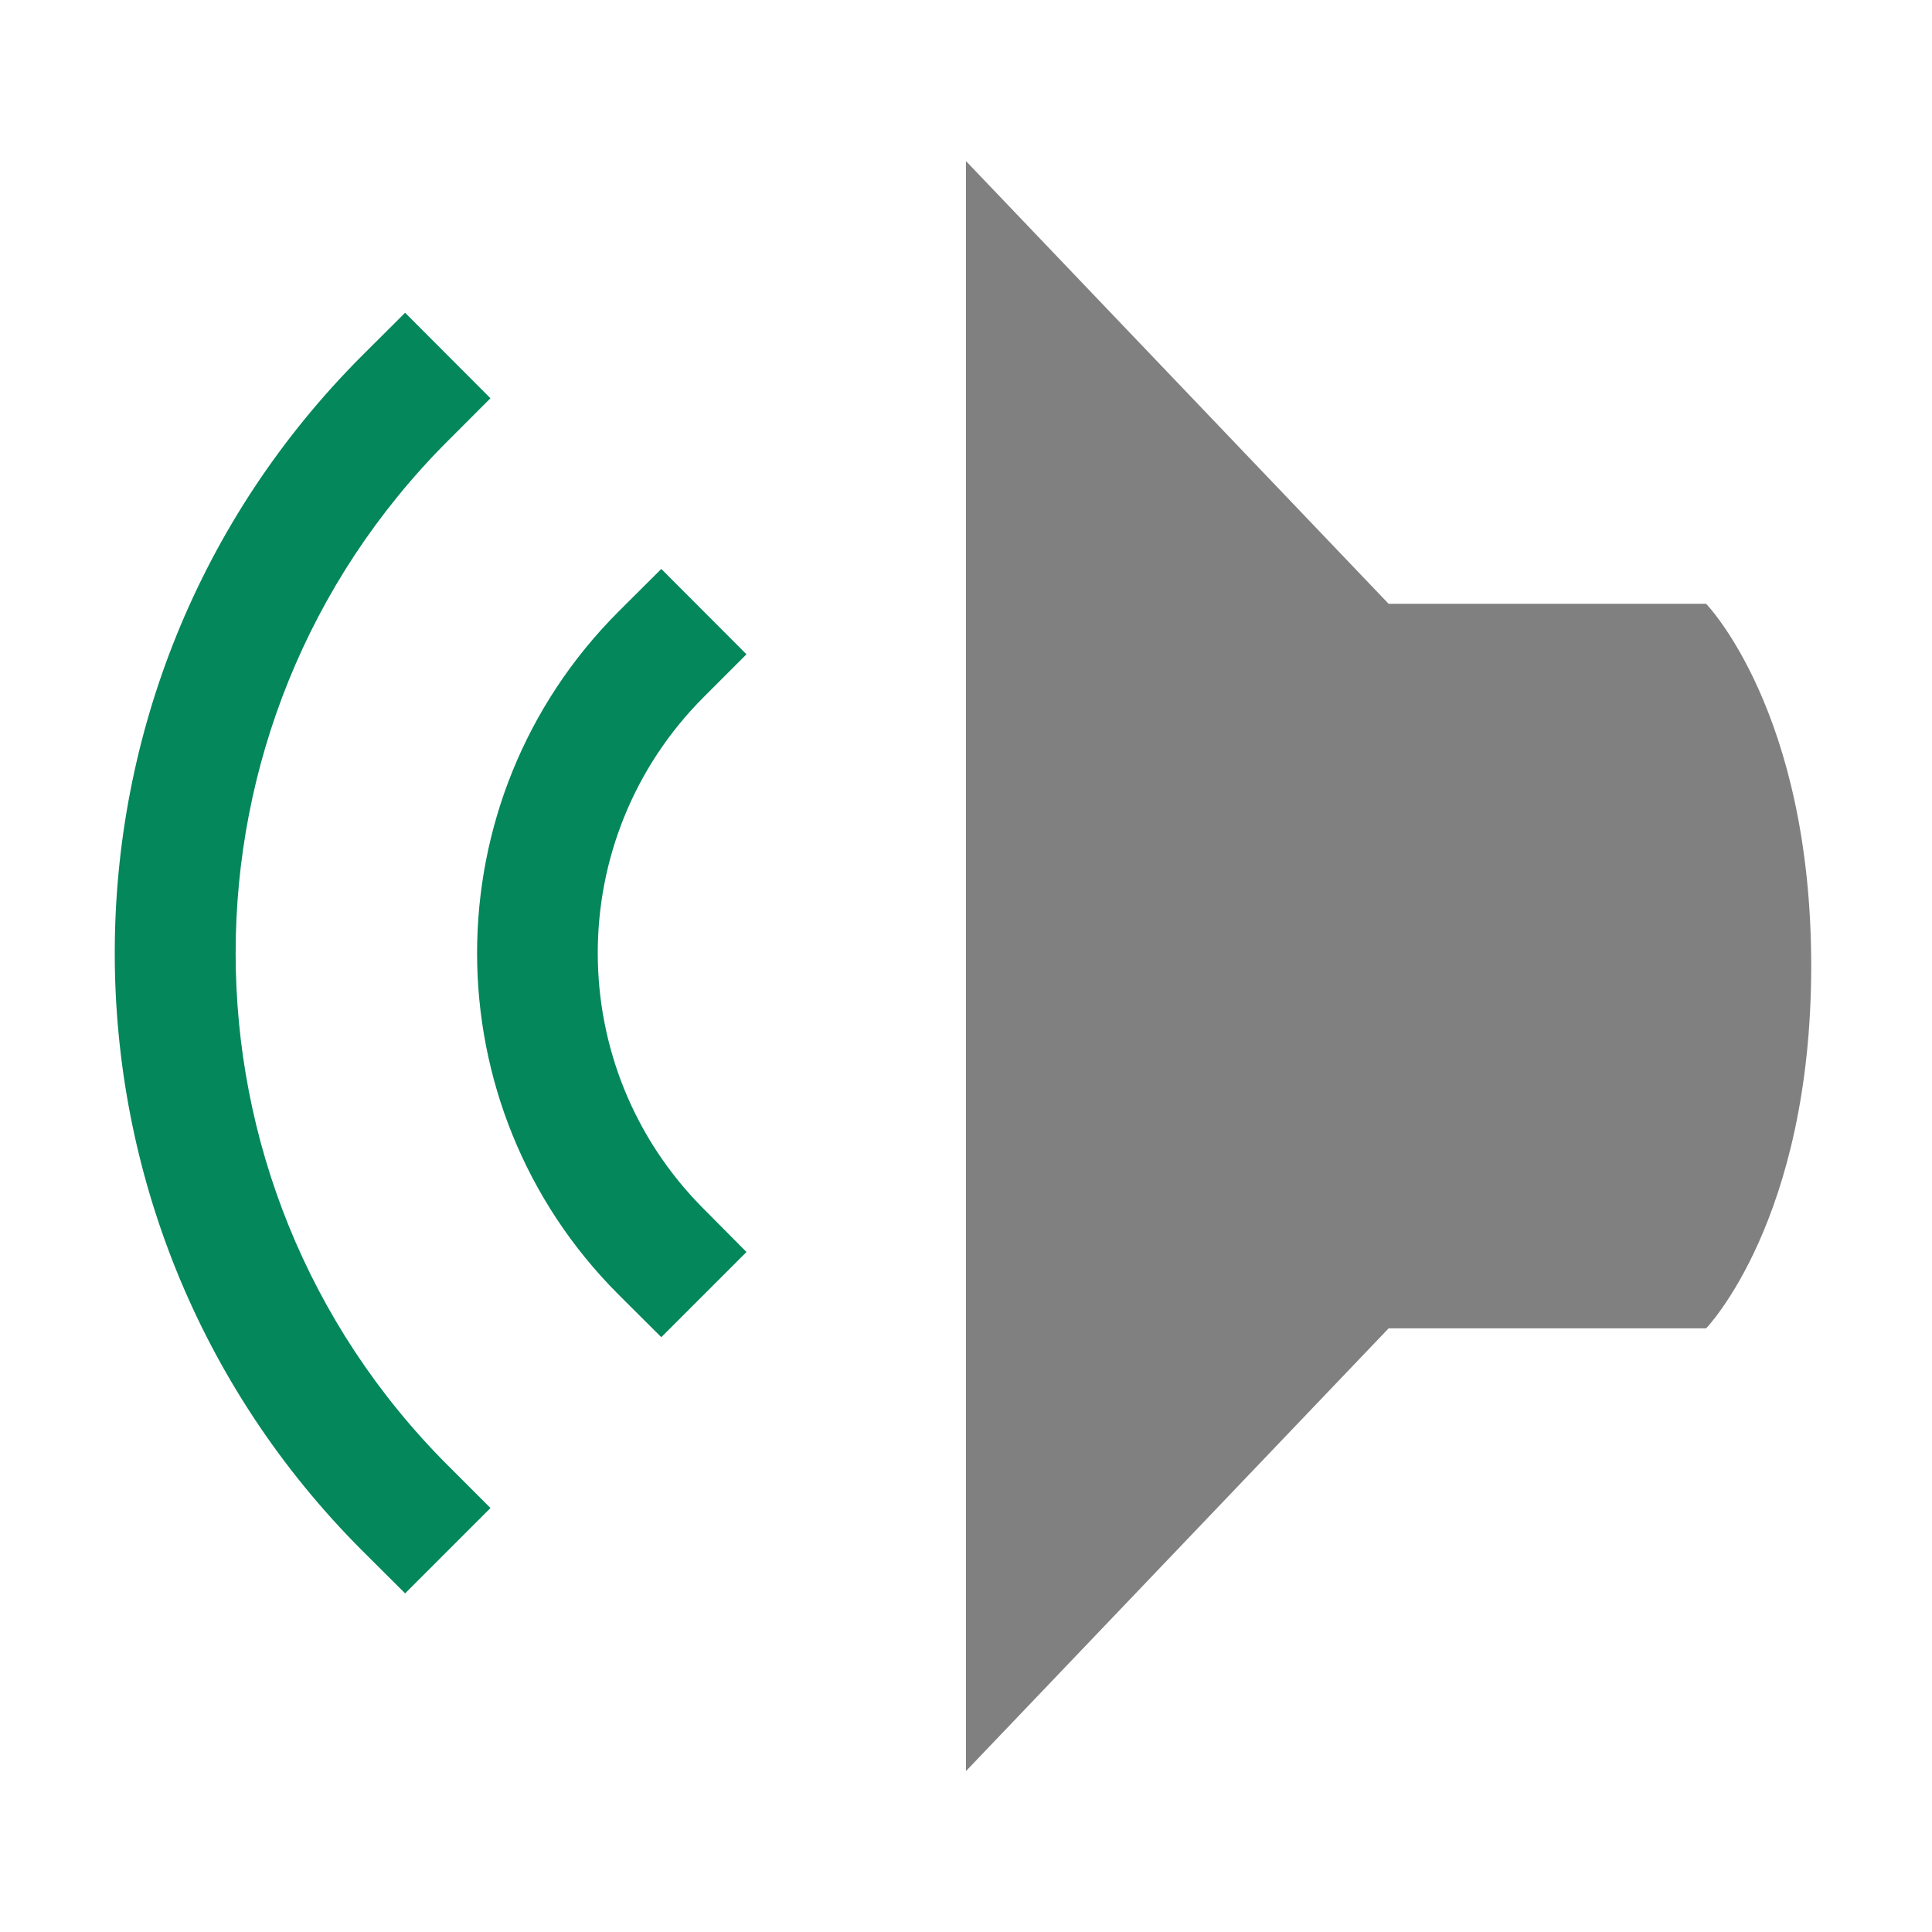
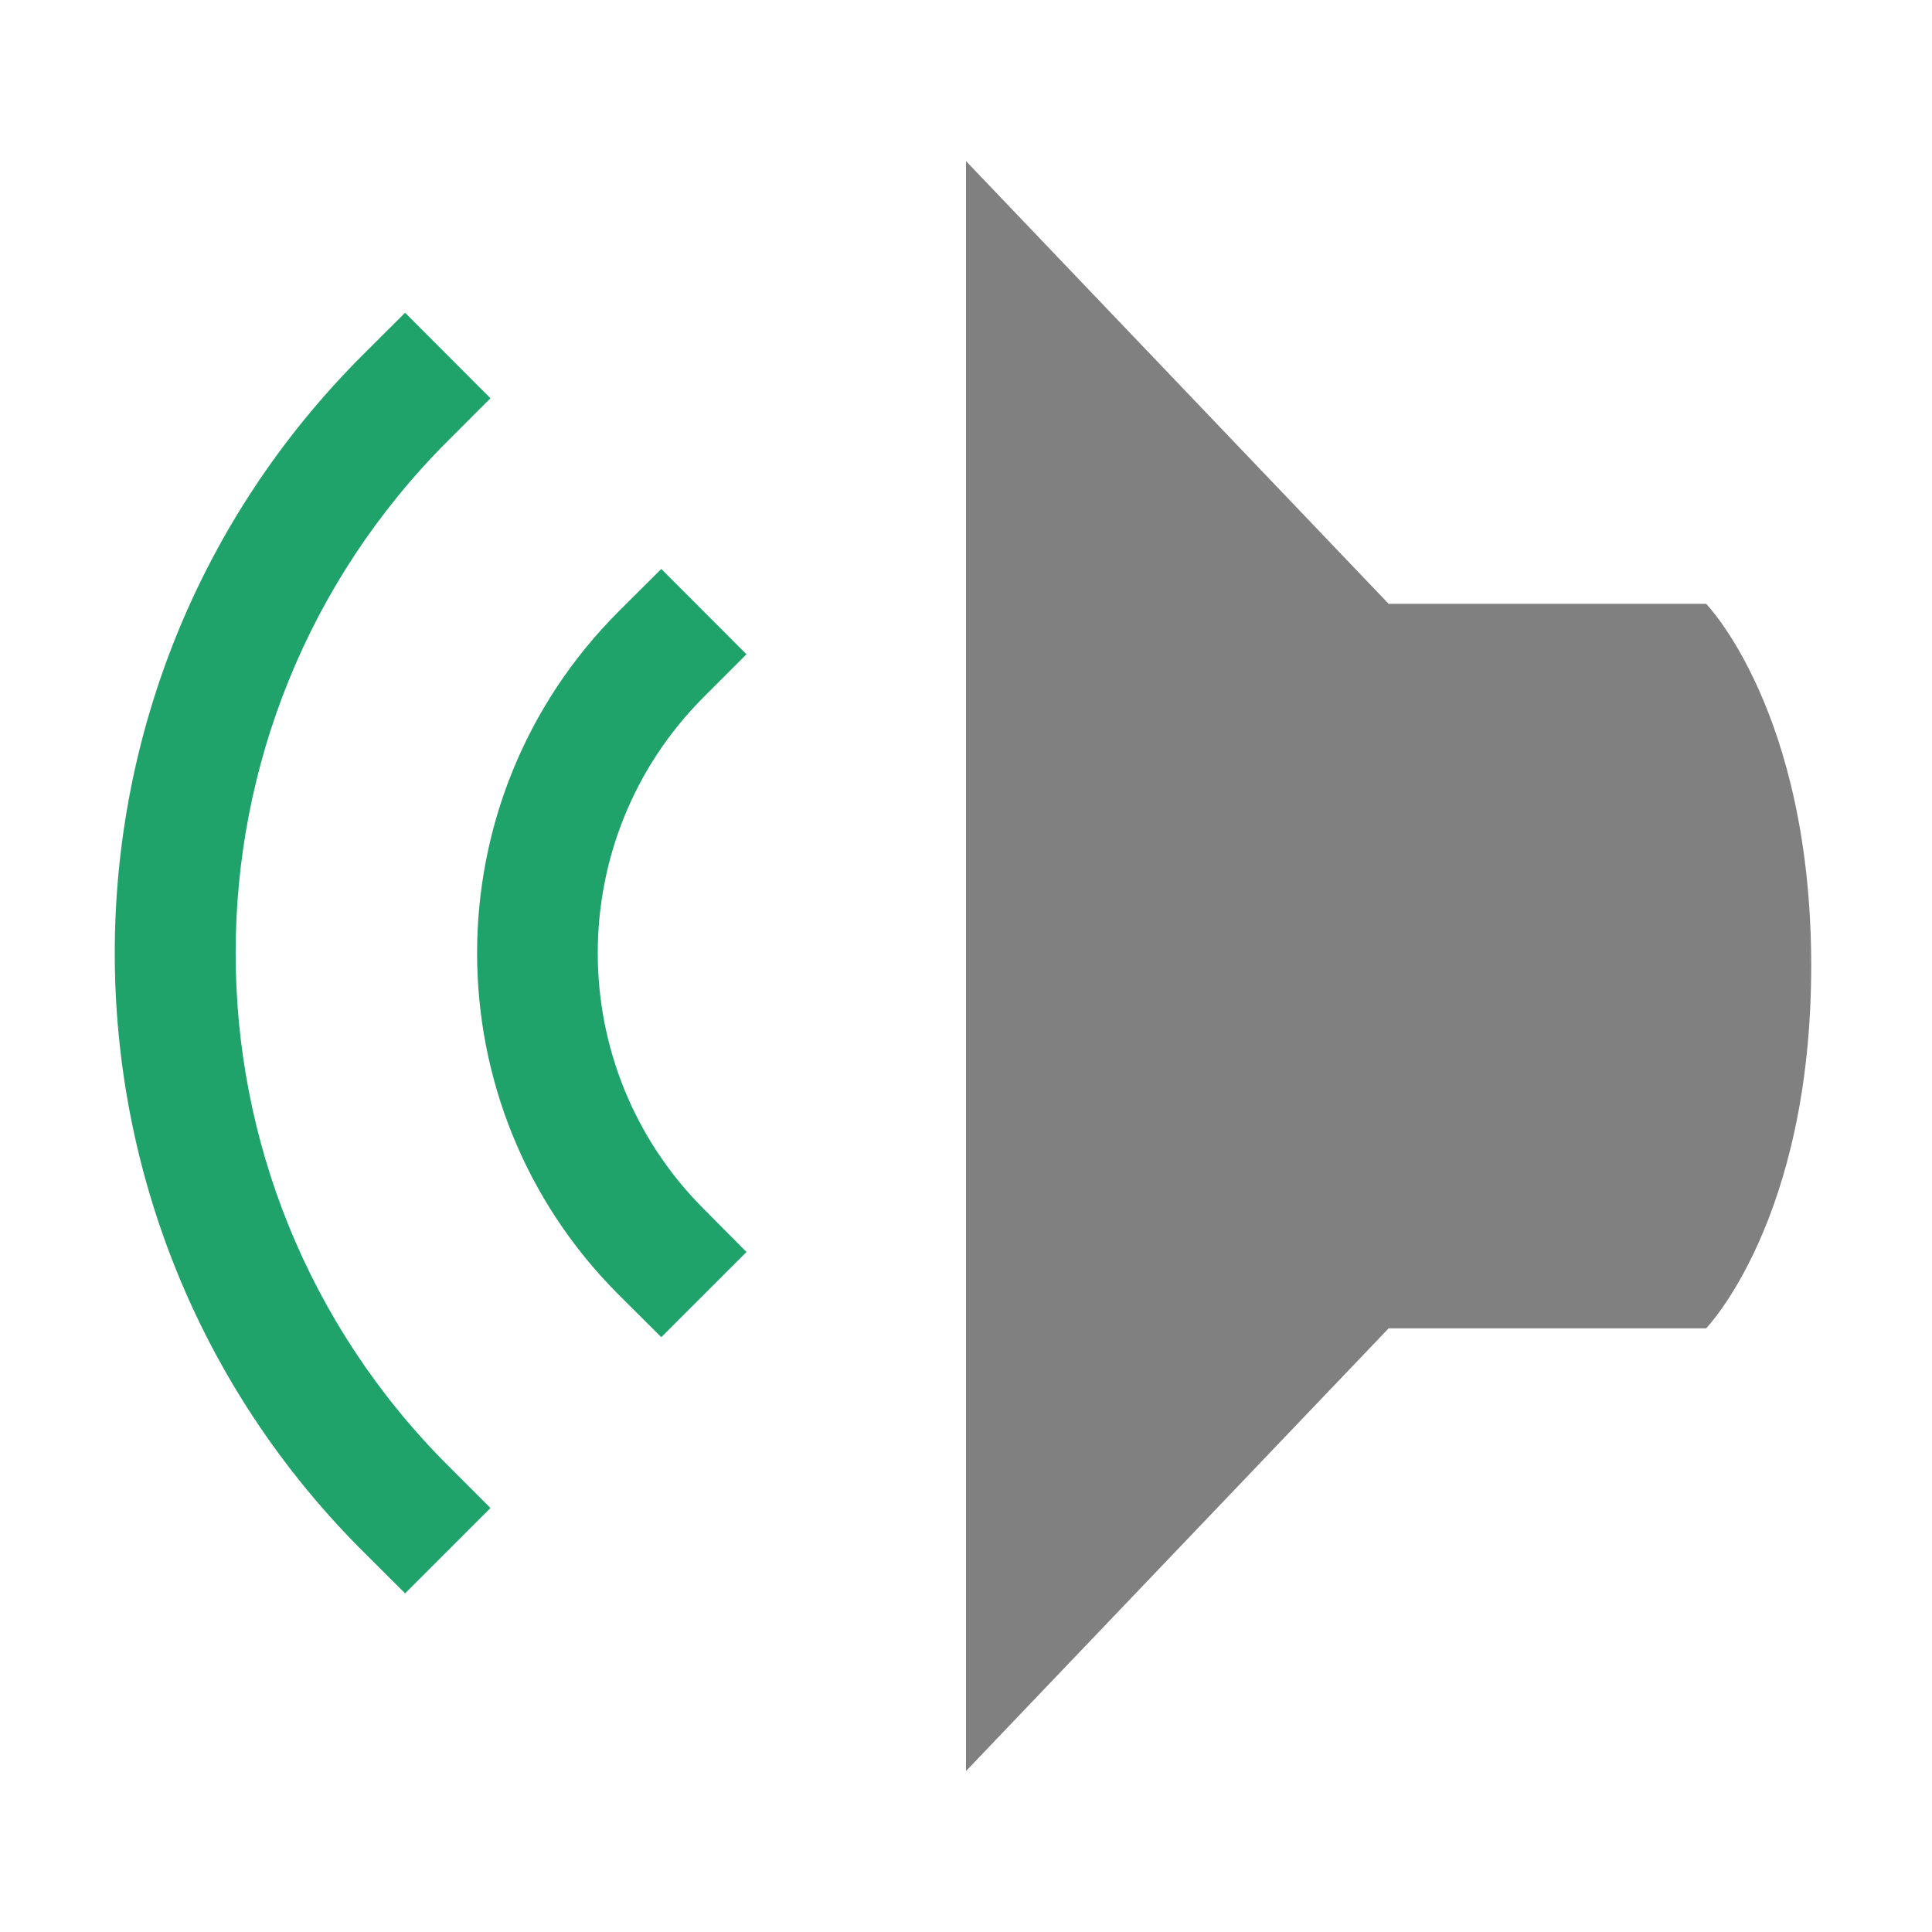
<svg xmlns="http://www.w3.org/2000/svg" width="48" height="48" viewBox="0 0 12.7 12.7">
  <path style="fill:gray;stroke-width:.265" d="m6.35 295.942 2.778-2.91h2.087s.691-.71.691-2.383-.691-2.38-.691-2.38H9.128l-2.778-2.91z" transform="translate(0 -284.3)" />
-   <path overflow="visible" font-weight="400" style="color:#000;font-weight:400;line-height:normal;font-family:sans-serif;font-variant-ligatures:normal;font-variant-position:normal;font-variant-caps:normal;font-variant-numeric:normal;font-variant-alternates:normal;font-feature-settings:normal;text-indent:0;text-align:start;text-decoration:none;text-decoration-line:none;text-decoration-style:solid;text-decoration-color:#000;text-transform:none;text-orientation:mixed;white-space:normal;shape-padding:0;overflow:visible;isolation:auto;mix-blend-mode:normal;fill:#03875B;stroke-width:.265;fill-opacity:1" d="m4.347 293.09.56-.56-.28-.282a2.38 2.38 0 0 1 0-3.367l.28-.28-.56-.561-.281.28a3.175 3.175 0 0 0 0 4.49z" transform="translate(0 -284.3)" />
-   <path overflow="visible" font-weight="400" style="color:#000;font-weight:400;line-height:normal;font-family:sans-serif;font-variant-ligatures:normal;font-variant-position:normal;font-variant-caps:normal;font-variant-numeric:normal;font-variant-alternates:normal;font-feature-settings:normal;text-indent:0;text-align:start;text-decoration:none;text-decoration-line:none;text-decoration-style:solid;text-decoration-color:#000;text-transform:none;text-orientation:mixed;white-space:normal;shape-padding:0;overflow:visible;isolation:auto;mix-blend-mode:normal;fill:#03875B;stroke-width:.265;fill-opacity:1" d="m2.663 294.774.561-.561-.28-.28a4.762 4.762 0 0 1 0-6.735l.28-.28-.561-.562-.281.28a5.556 5.556 0 0 0 0 7.858z" transform="translate(0 -284.3)" />
+   <path overflow="visible" font-weight="400" style="color:#000;font-weight:400;line-height:normal;font-family:sans-serif;font-variant-ligatures:normal;font-variant-position:normal;font-variant-caps:normal;font-variant-numeric:normal;font-variant-alternates:normal;font-feature-settings:normal;text-indent:0;text-align:start;text-decoration:none;text-decoration-line:none;text-decoration-style:solid;text-decoration-color:#000;text-transform:none;text-orientation:mixed;white-space:normal;shape-padding:0;overflow:visible;isolation:auto;mix-blend-mode:normal;fill:#1fa36a;stroke-width:.265;fill-opacity:1" d="m4.347 293.09.56-.56-.28-.282a2.38 2.38 0 0 1 0-3.367l.28-.28-.56-.561-.281.28a3.175 3.175 0 0 0 0 4.49z" transform="translate(0 -284.3)" />
+   <path overflow="visible" font-weight="400" style="color:#000;font-weight:400;line-height:normal;font-family:sans-serif;font-variant-ligatures:normal;font-variant-position:normal;font-variant-caps:normal;font-variant-numeric:normal;font-variant-alternates:normal;font-feature-settings:normal;text-indent:0;text-align:start;text-decoration:none;text-decoration-line:none;text-decoration-style:solid;text-decoration-color:#000;text-transform:none;text-orientation:mixed;white-space:normal;shape-padding:0;overflow:visible;isolation:auto;mix-blend-mode:normal;fill:#1fa36a;stroke-width:.265;fill-opacity:1" d="m2.663 294.774.561-.561-.28-.28a4.762 4.762 0 0 1 0-6.735l.28-.28-.561-.562-.281.28a5.556 5.556 0 0 0 0 7.858z" transform="translate(0 -284.3)" />
</svg>
